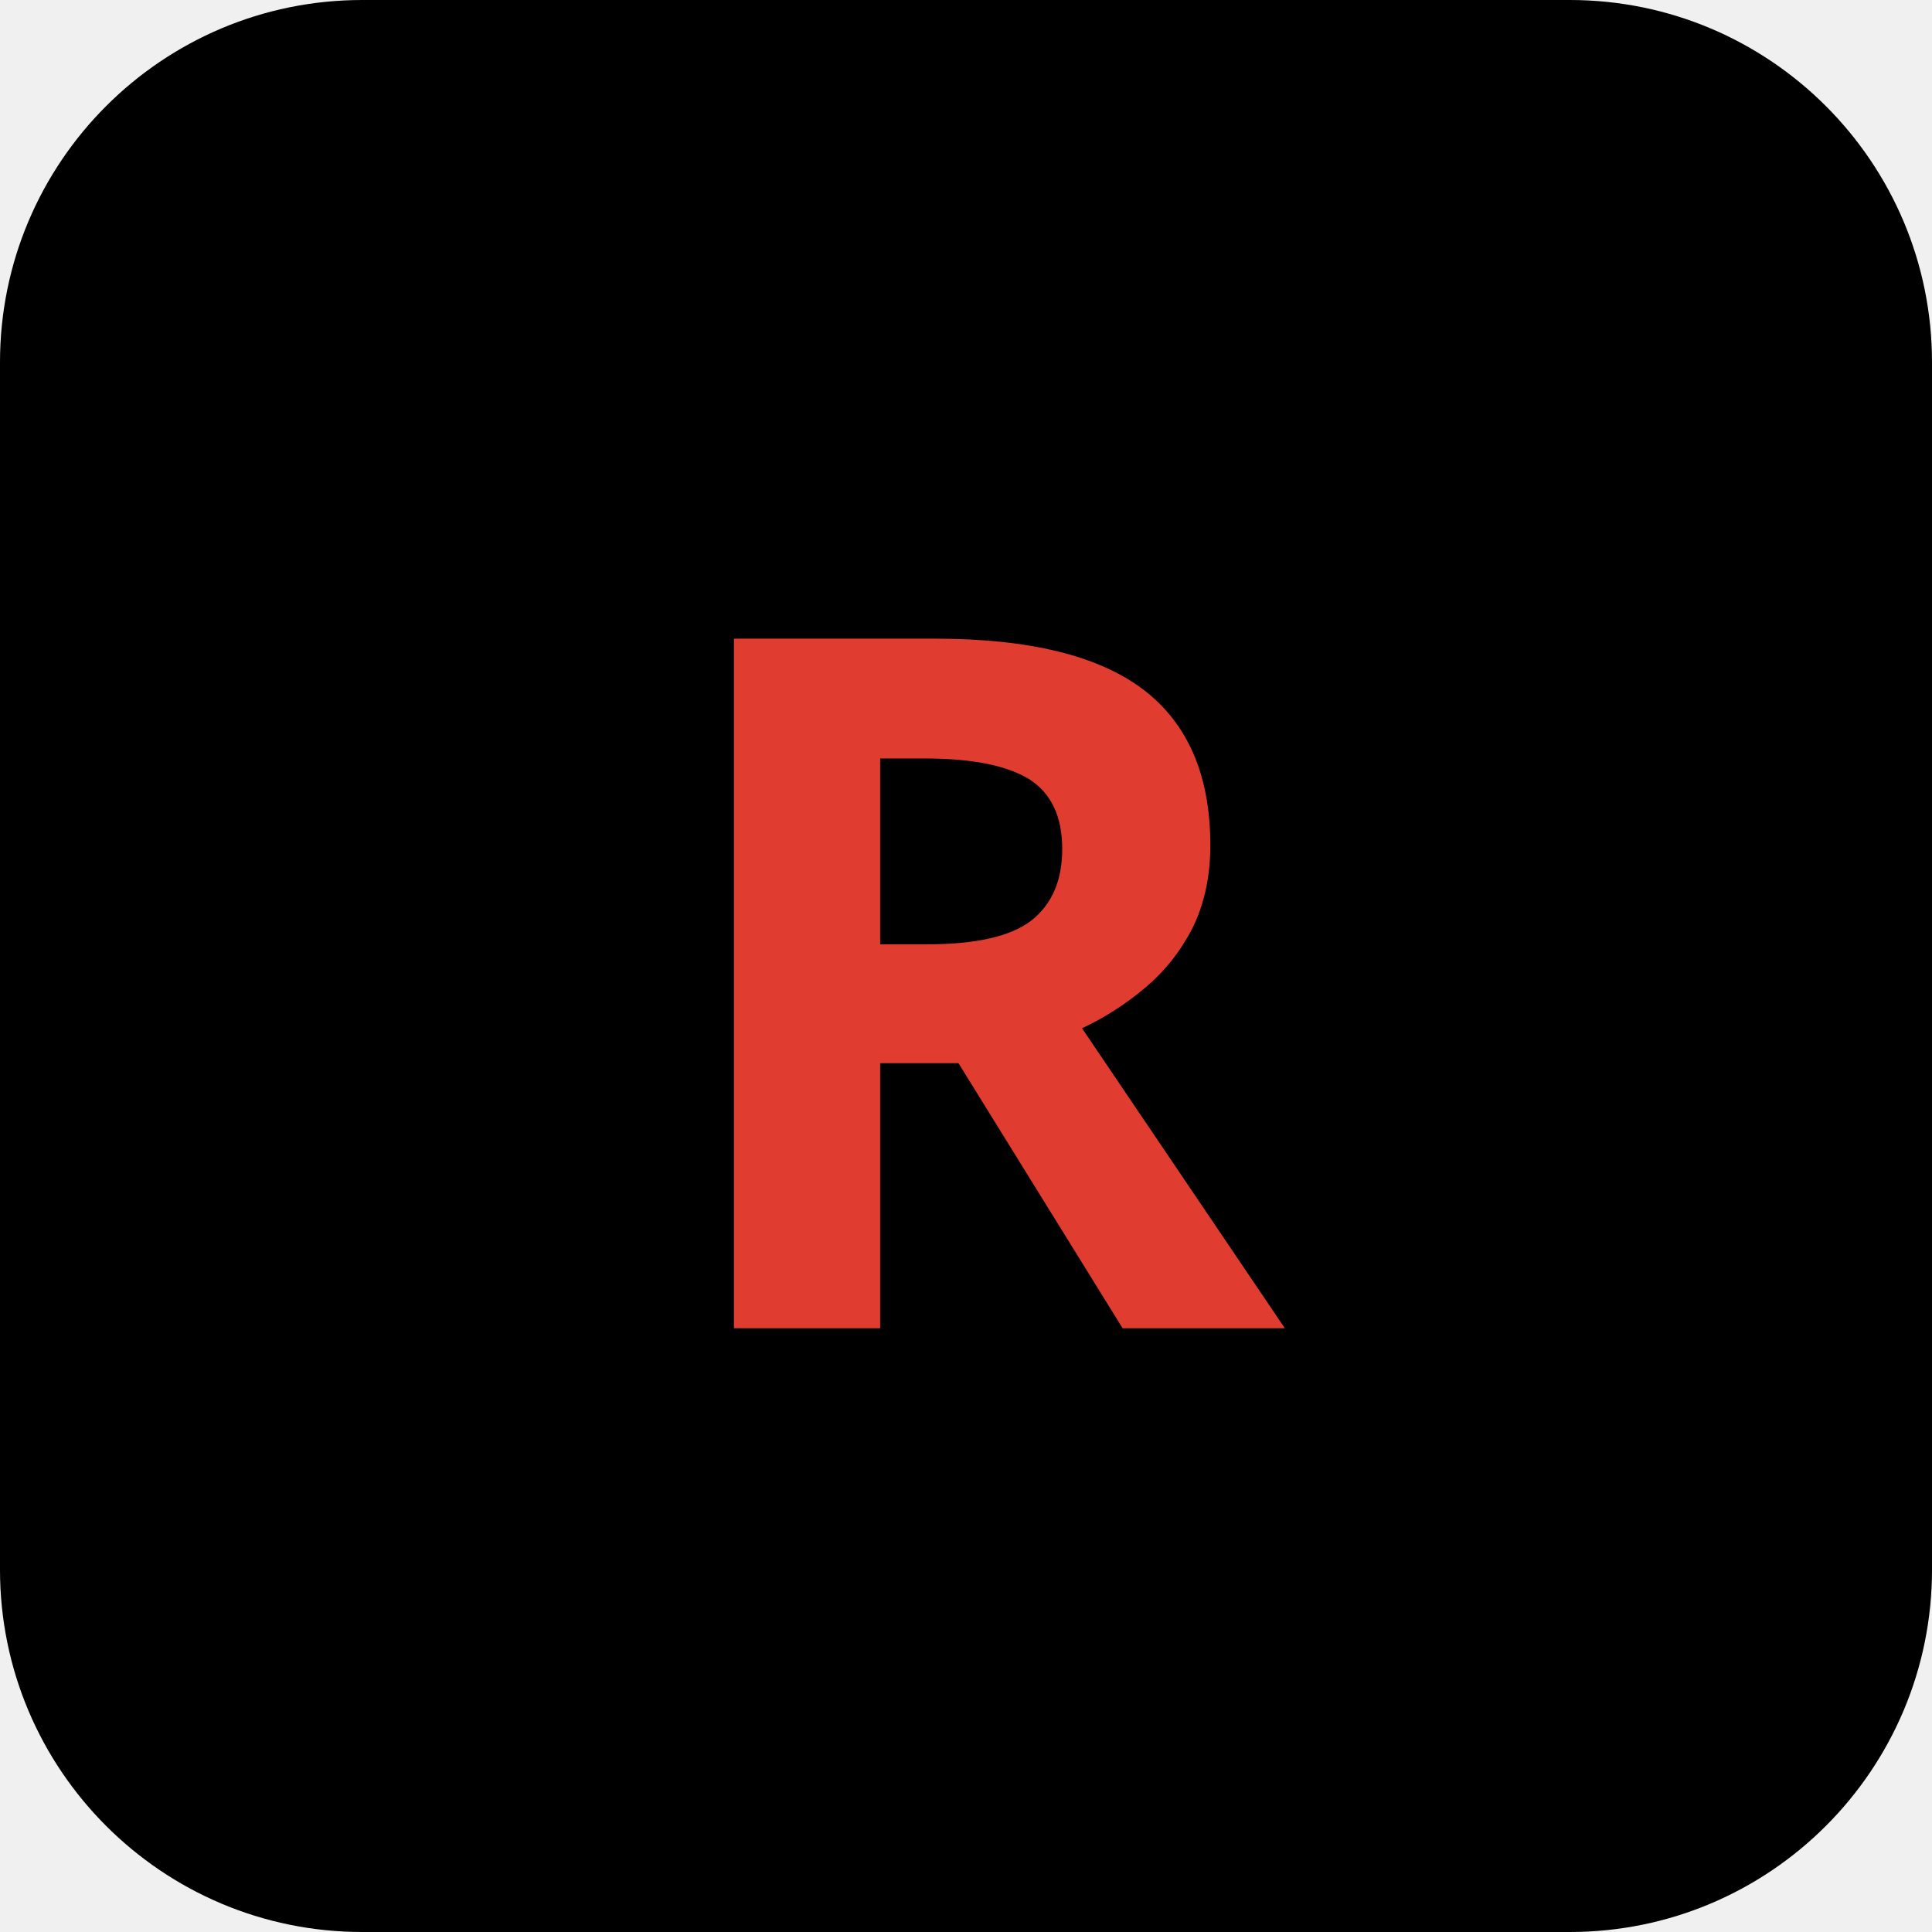
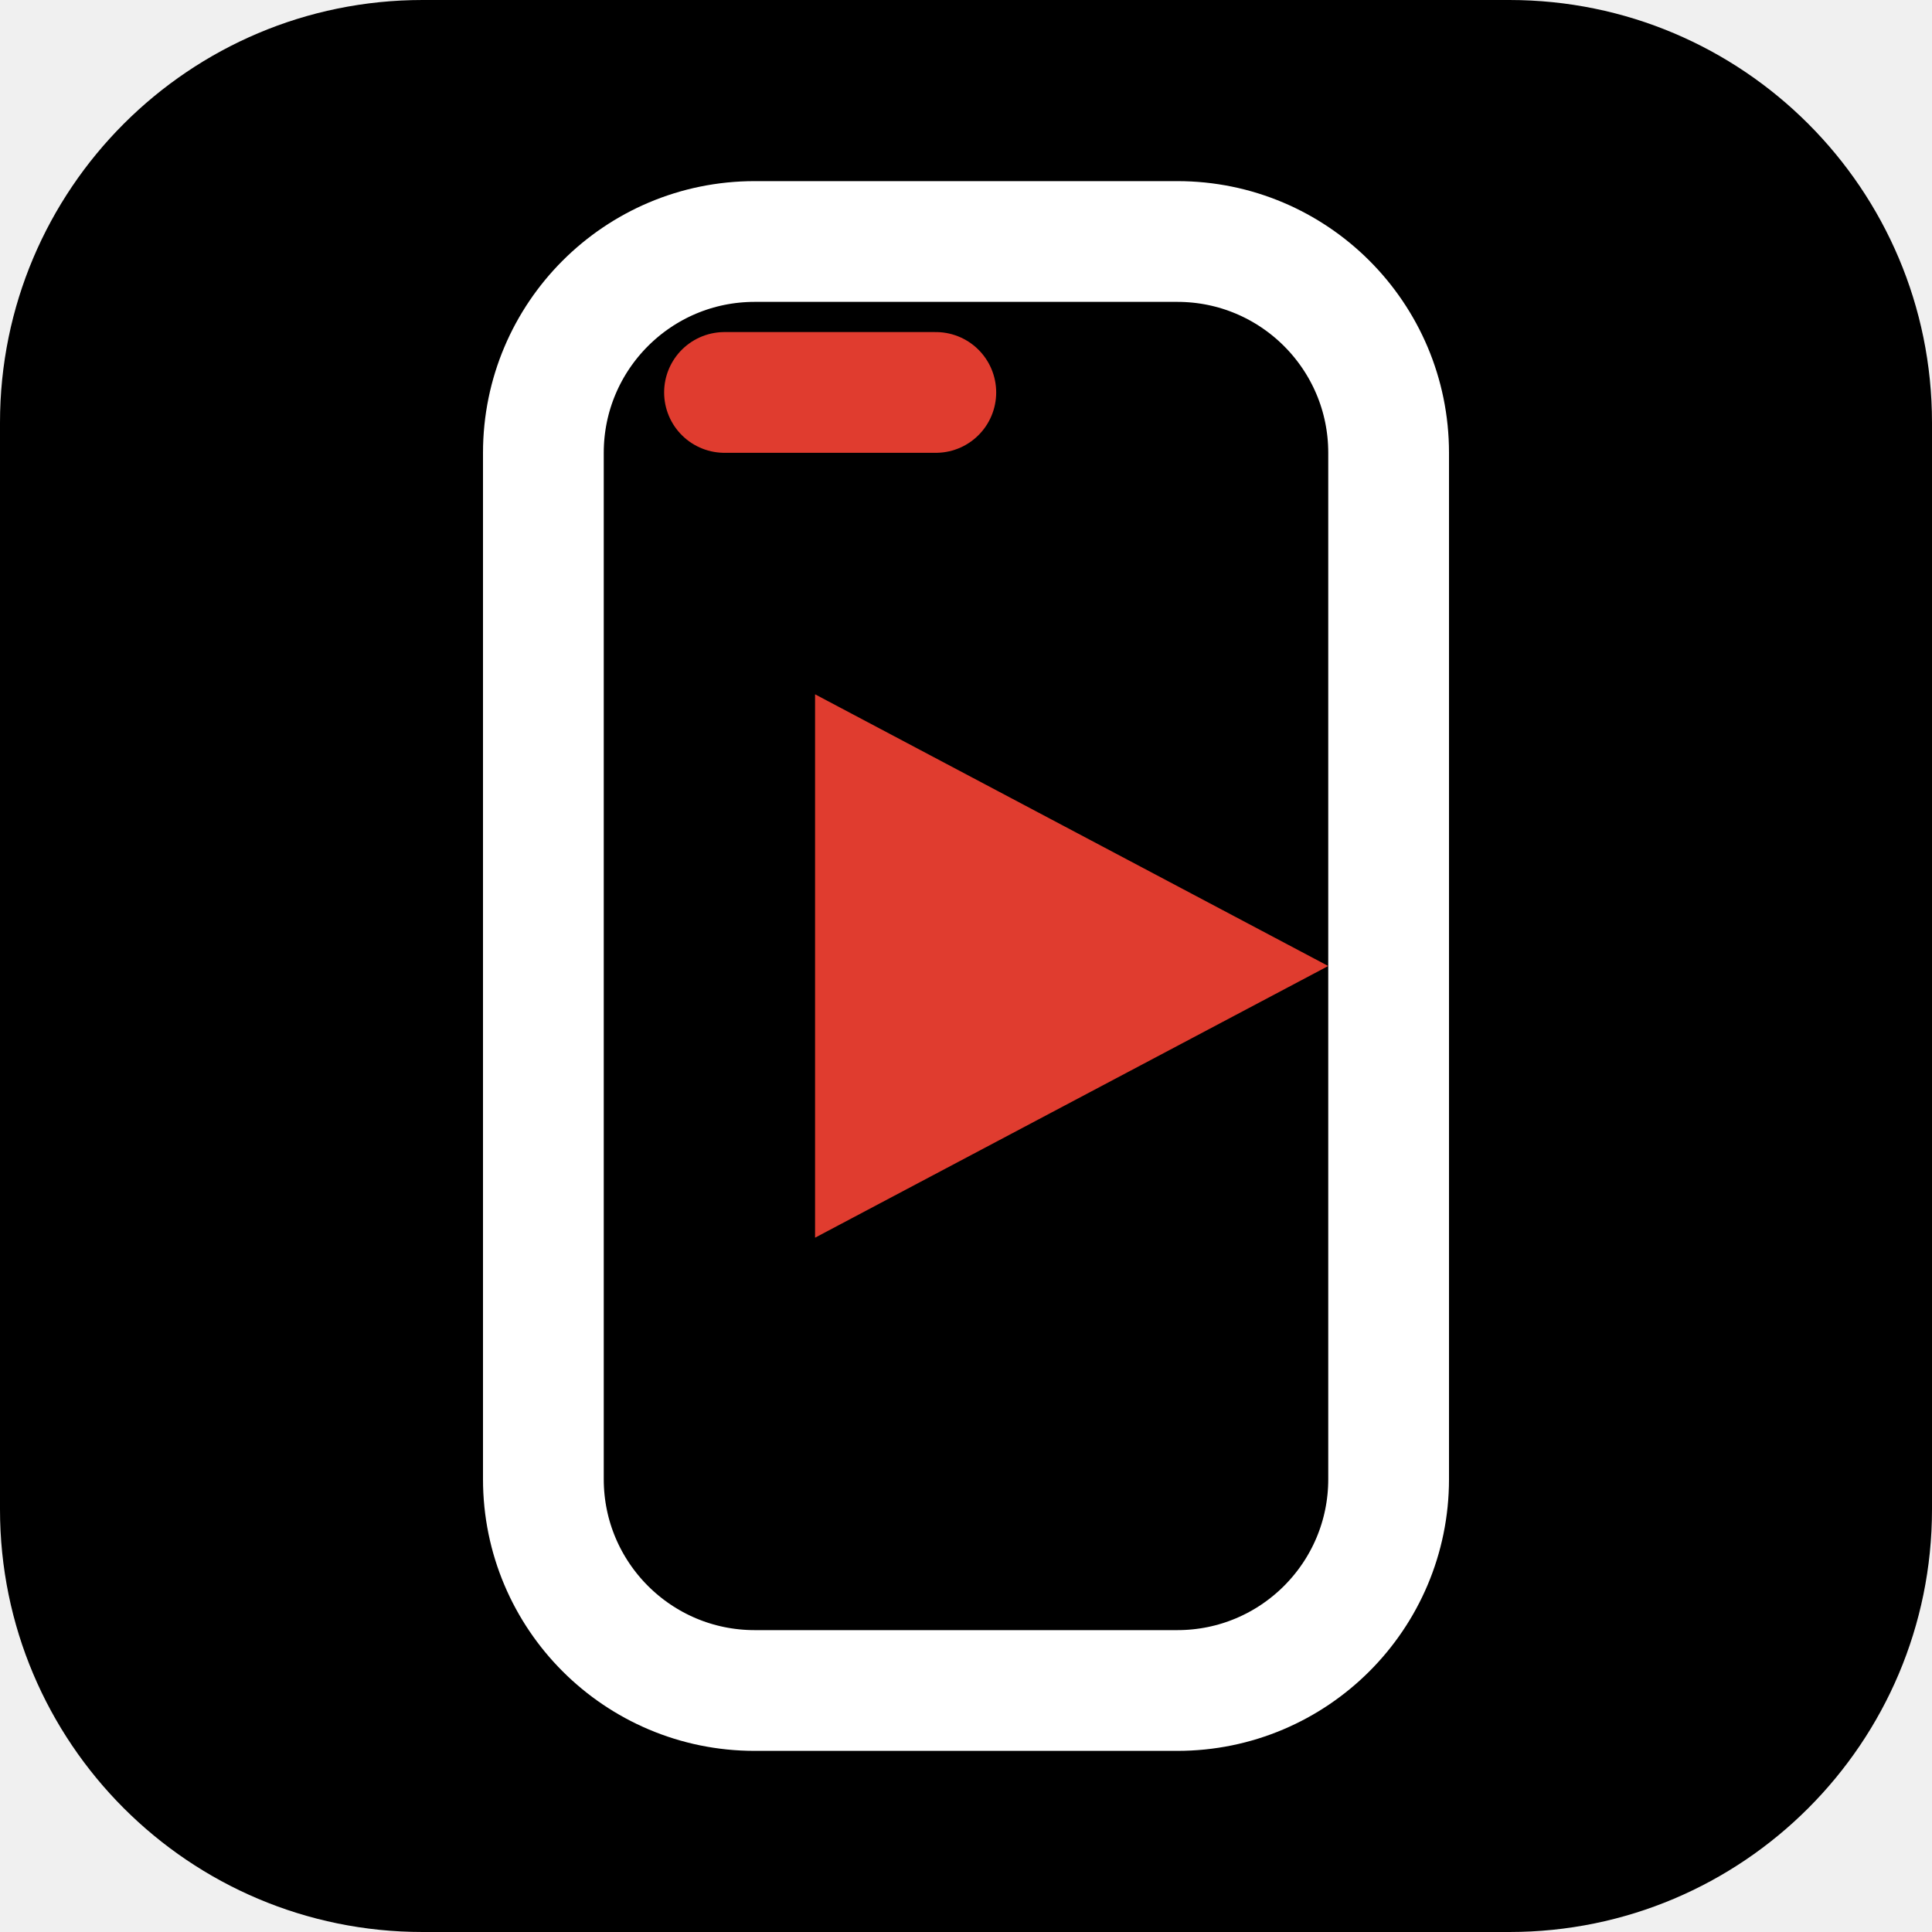
<svg xmlns="http://www.w3.org/2000/svg" viewBox="0 0 32 32" fill="none">
-   <rect width="32" height="32" rx="6" fill="#000000" />
-   <text x="16" y="22" text-anchor="middle" font-family="system-ui, sans-serif" font-size="16" font-weight="700" fill="#E03C2F">R</text>
+   <rect width="32" height="32" rx="7" fill="#000000" />
+   <rect x="9" y="4" width="14" height="24" rx="3.5" stroke="#FFFFFF" stroke-width="2" />
+   <path d="M13.5 11.5V20.5L22 16L13.5 11.5Z" fill="#E03C2F" />
+   <path d="M12 6.5H15.5" stroke="#E03C2F" stroke-width="2" stroke-linecap="round" />
</svg>
